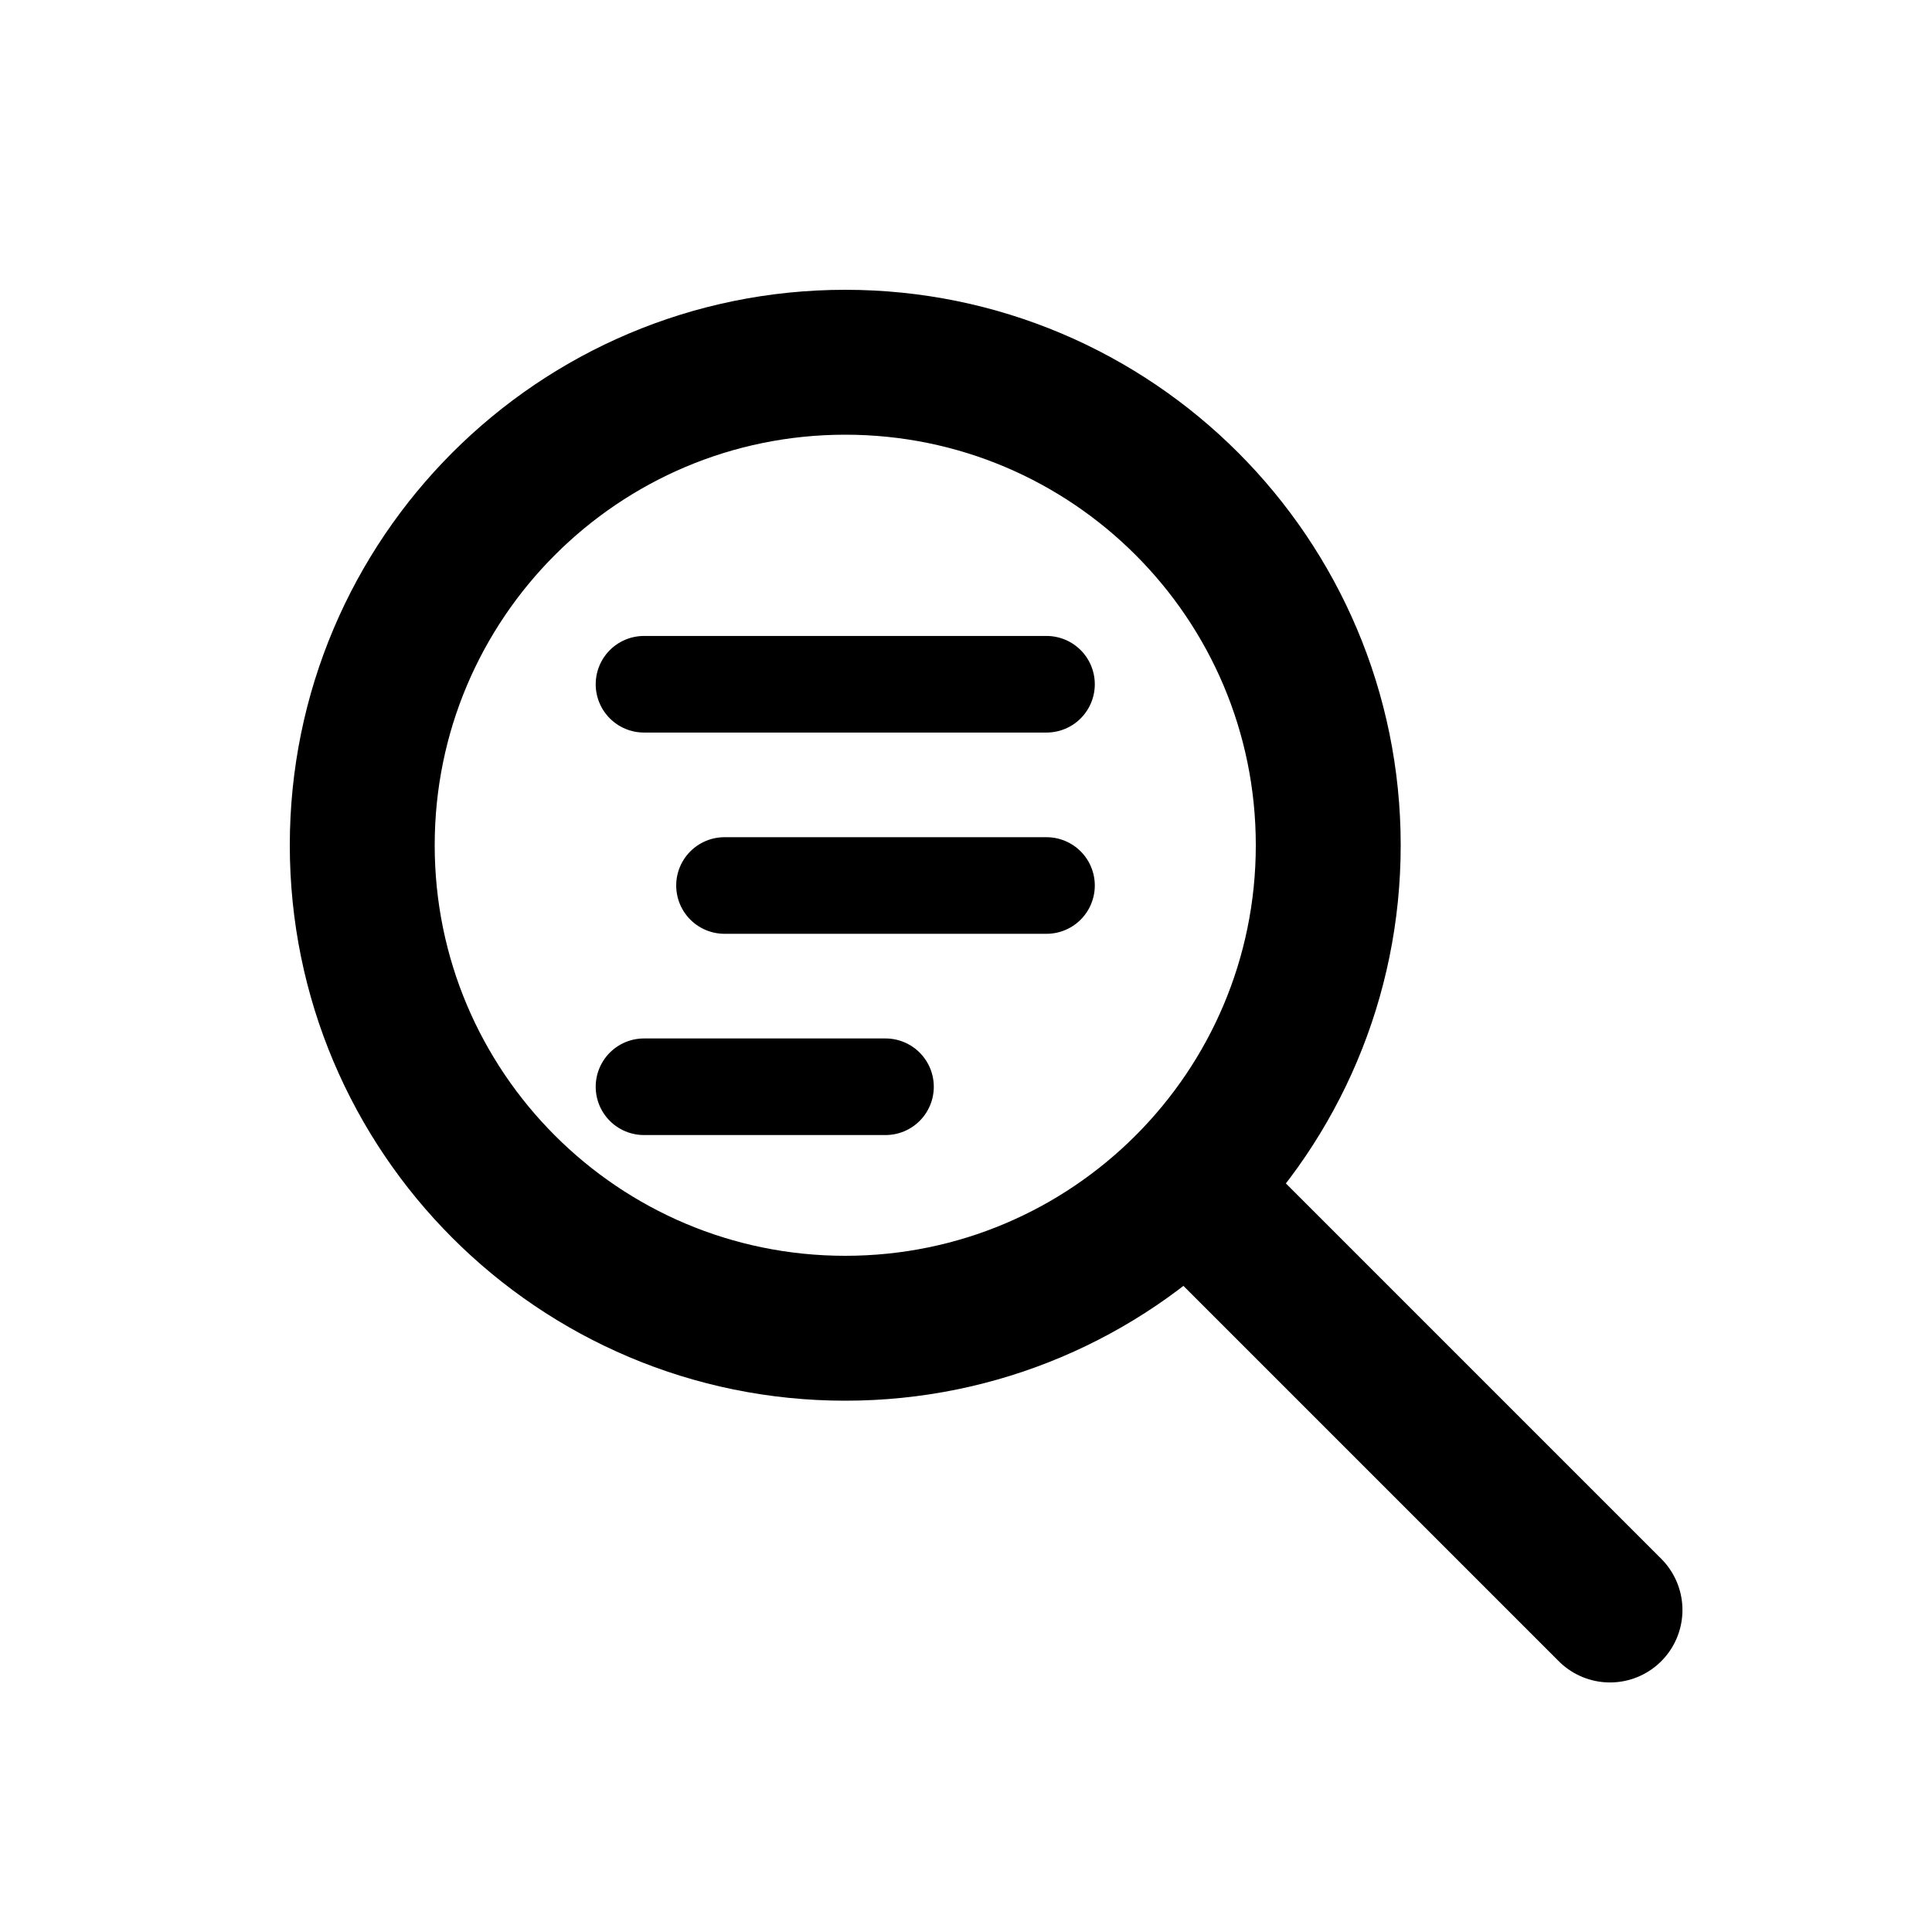
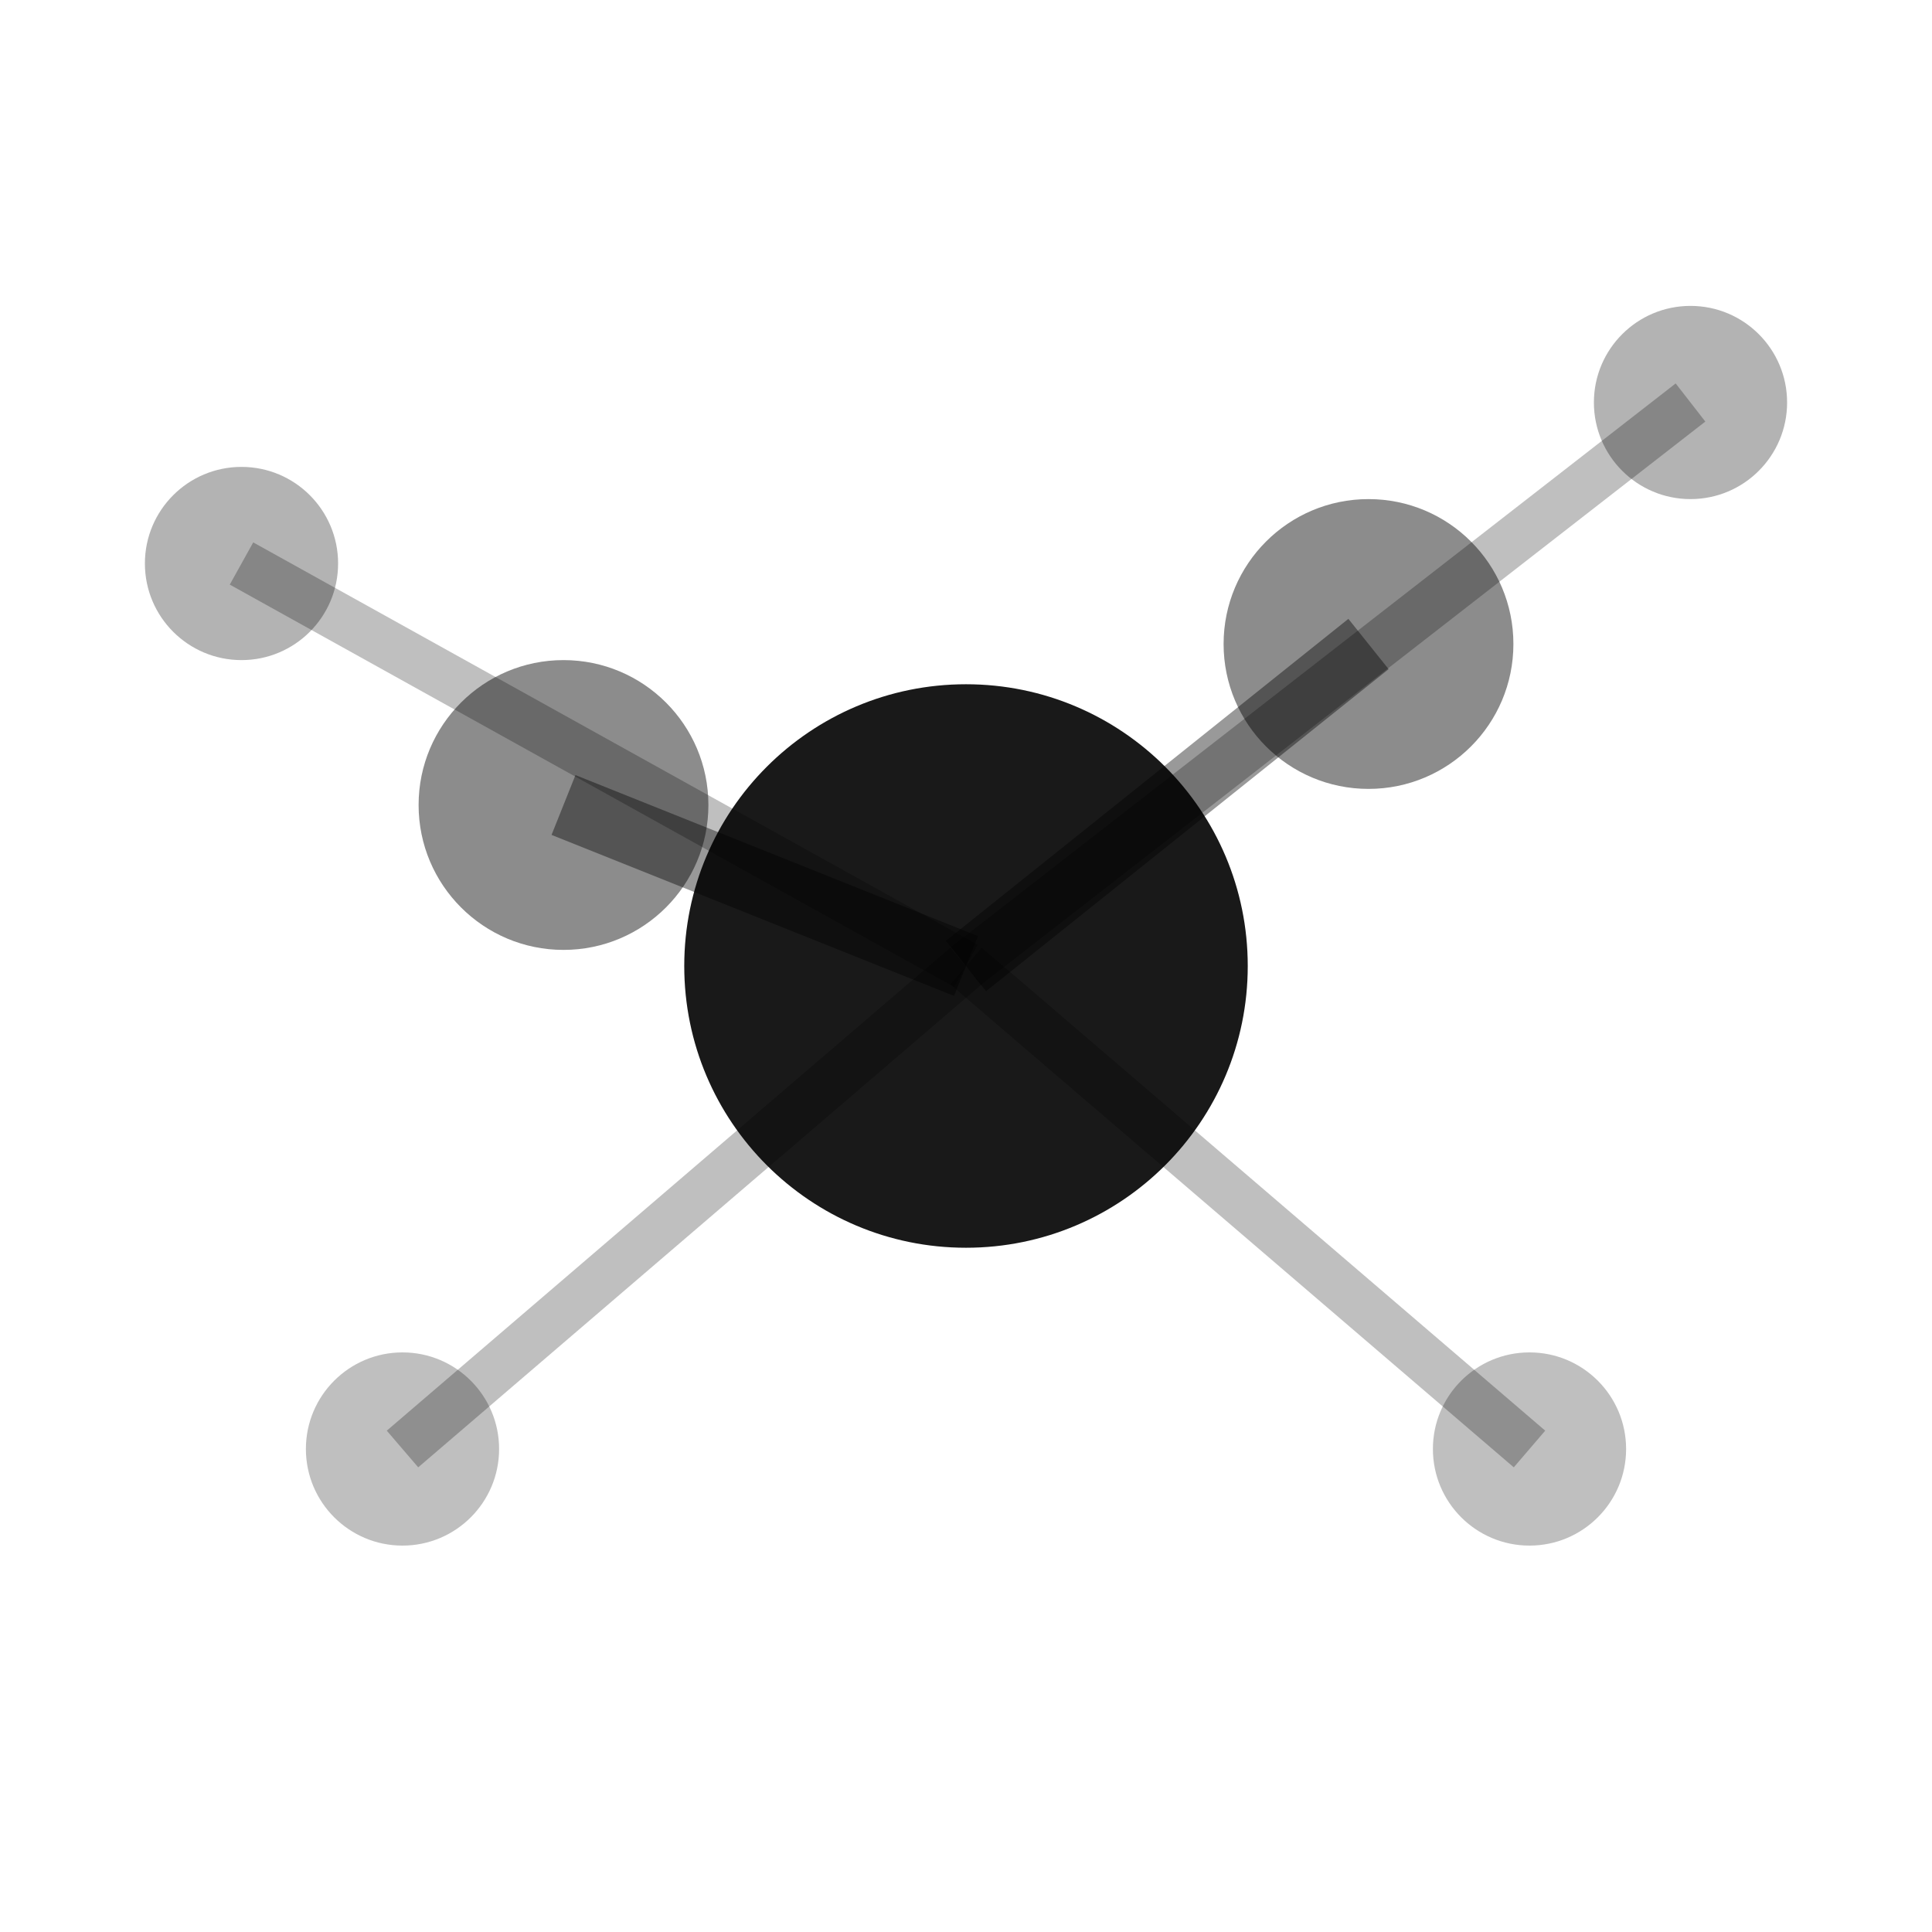
<svg xmlns="http://www.w3.org/2000/svg" width="24" height="24" viewBox="0 0 24 24" fill="none">
-   <circle cx="10.5" cy="10.5" r="6" stroke="currentColor" stroke-width="1.8" fill="none" />
-   <line x1="15" y1="15" x2="20" y2="20" stroke="currentColor" stroke-width="1.8" stroke-linecap="round" />
-   <path d="M8 8.5h5" stroke="currentColor" stroke-width="1.2" stroke-linecap="round" />
-   <path d="M9 11h4" stroke="currentColor" stroke-width="1.2" stroke-linecap="round" />
-   <path d="M8 13.5h3" stroke="currentColor" stroke-width="1.2" stroke-linecap="round" />
+   <circle cx="3" cy="7" r="1.2" fill="currentColor" opacity="0.3" />
+   <circle cx="21" cy="5" r="1.2" fill="currentColor" opacity="0.3" />
+   <circle cx="5" cy="18" r="1.2" fill="currentColor" opacity="0.25" />
+   <circle cx="19" cy="18" r="1.2" fill="currentColor" opacity="0.25" />
+   <line x1="3" y1="7" x2="12" y2="12" stroke="currentColor" stroke-width="0.6" opacity="0.25" />
+   <line x1="21" y1="5" x2="12" y2="12" stroke="currentColor" stroke-width="0.6" opacity="0.25" />
+   <line x1="5" y1="18" x2="12" y2="12" stroke="currentColor" stroke-width="0.6" opacity="0.25" />
+   <line x1="19" y1="18" x2="12" y2="12" stroke="currentColor" stroke-width="0.6" opacity="0.25" />
+   <circle cx="7" cy="10" r="1.8" fill="currentColor" opacity="0.45" />
+   <circle cx="17" cy="8" r="1.8" fill="currentColor" opacity="0.45" />
+   <line x1="7" y1="10" x2="12" y2="12" stroke="currentColor" stroke-width="0.8" opacity="0.4" />
+   <line x1="17" y1="8" x2="12" y2="12" stroke="currentColor" stroke-width="0.8" opacity="0.4" />
+   <circle cx="12" cy="12" r="3.5" fill="currentColor" opacity="0.9" />
</svg>
